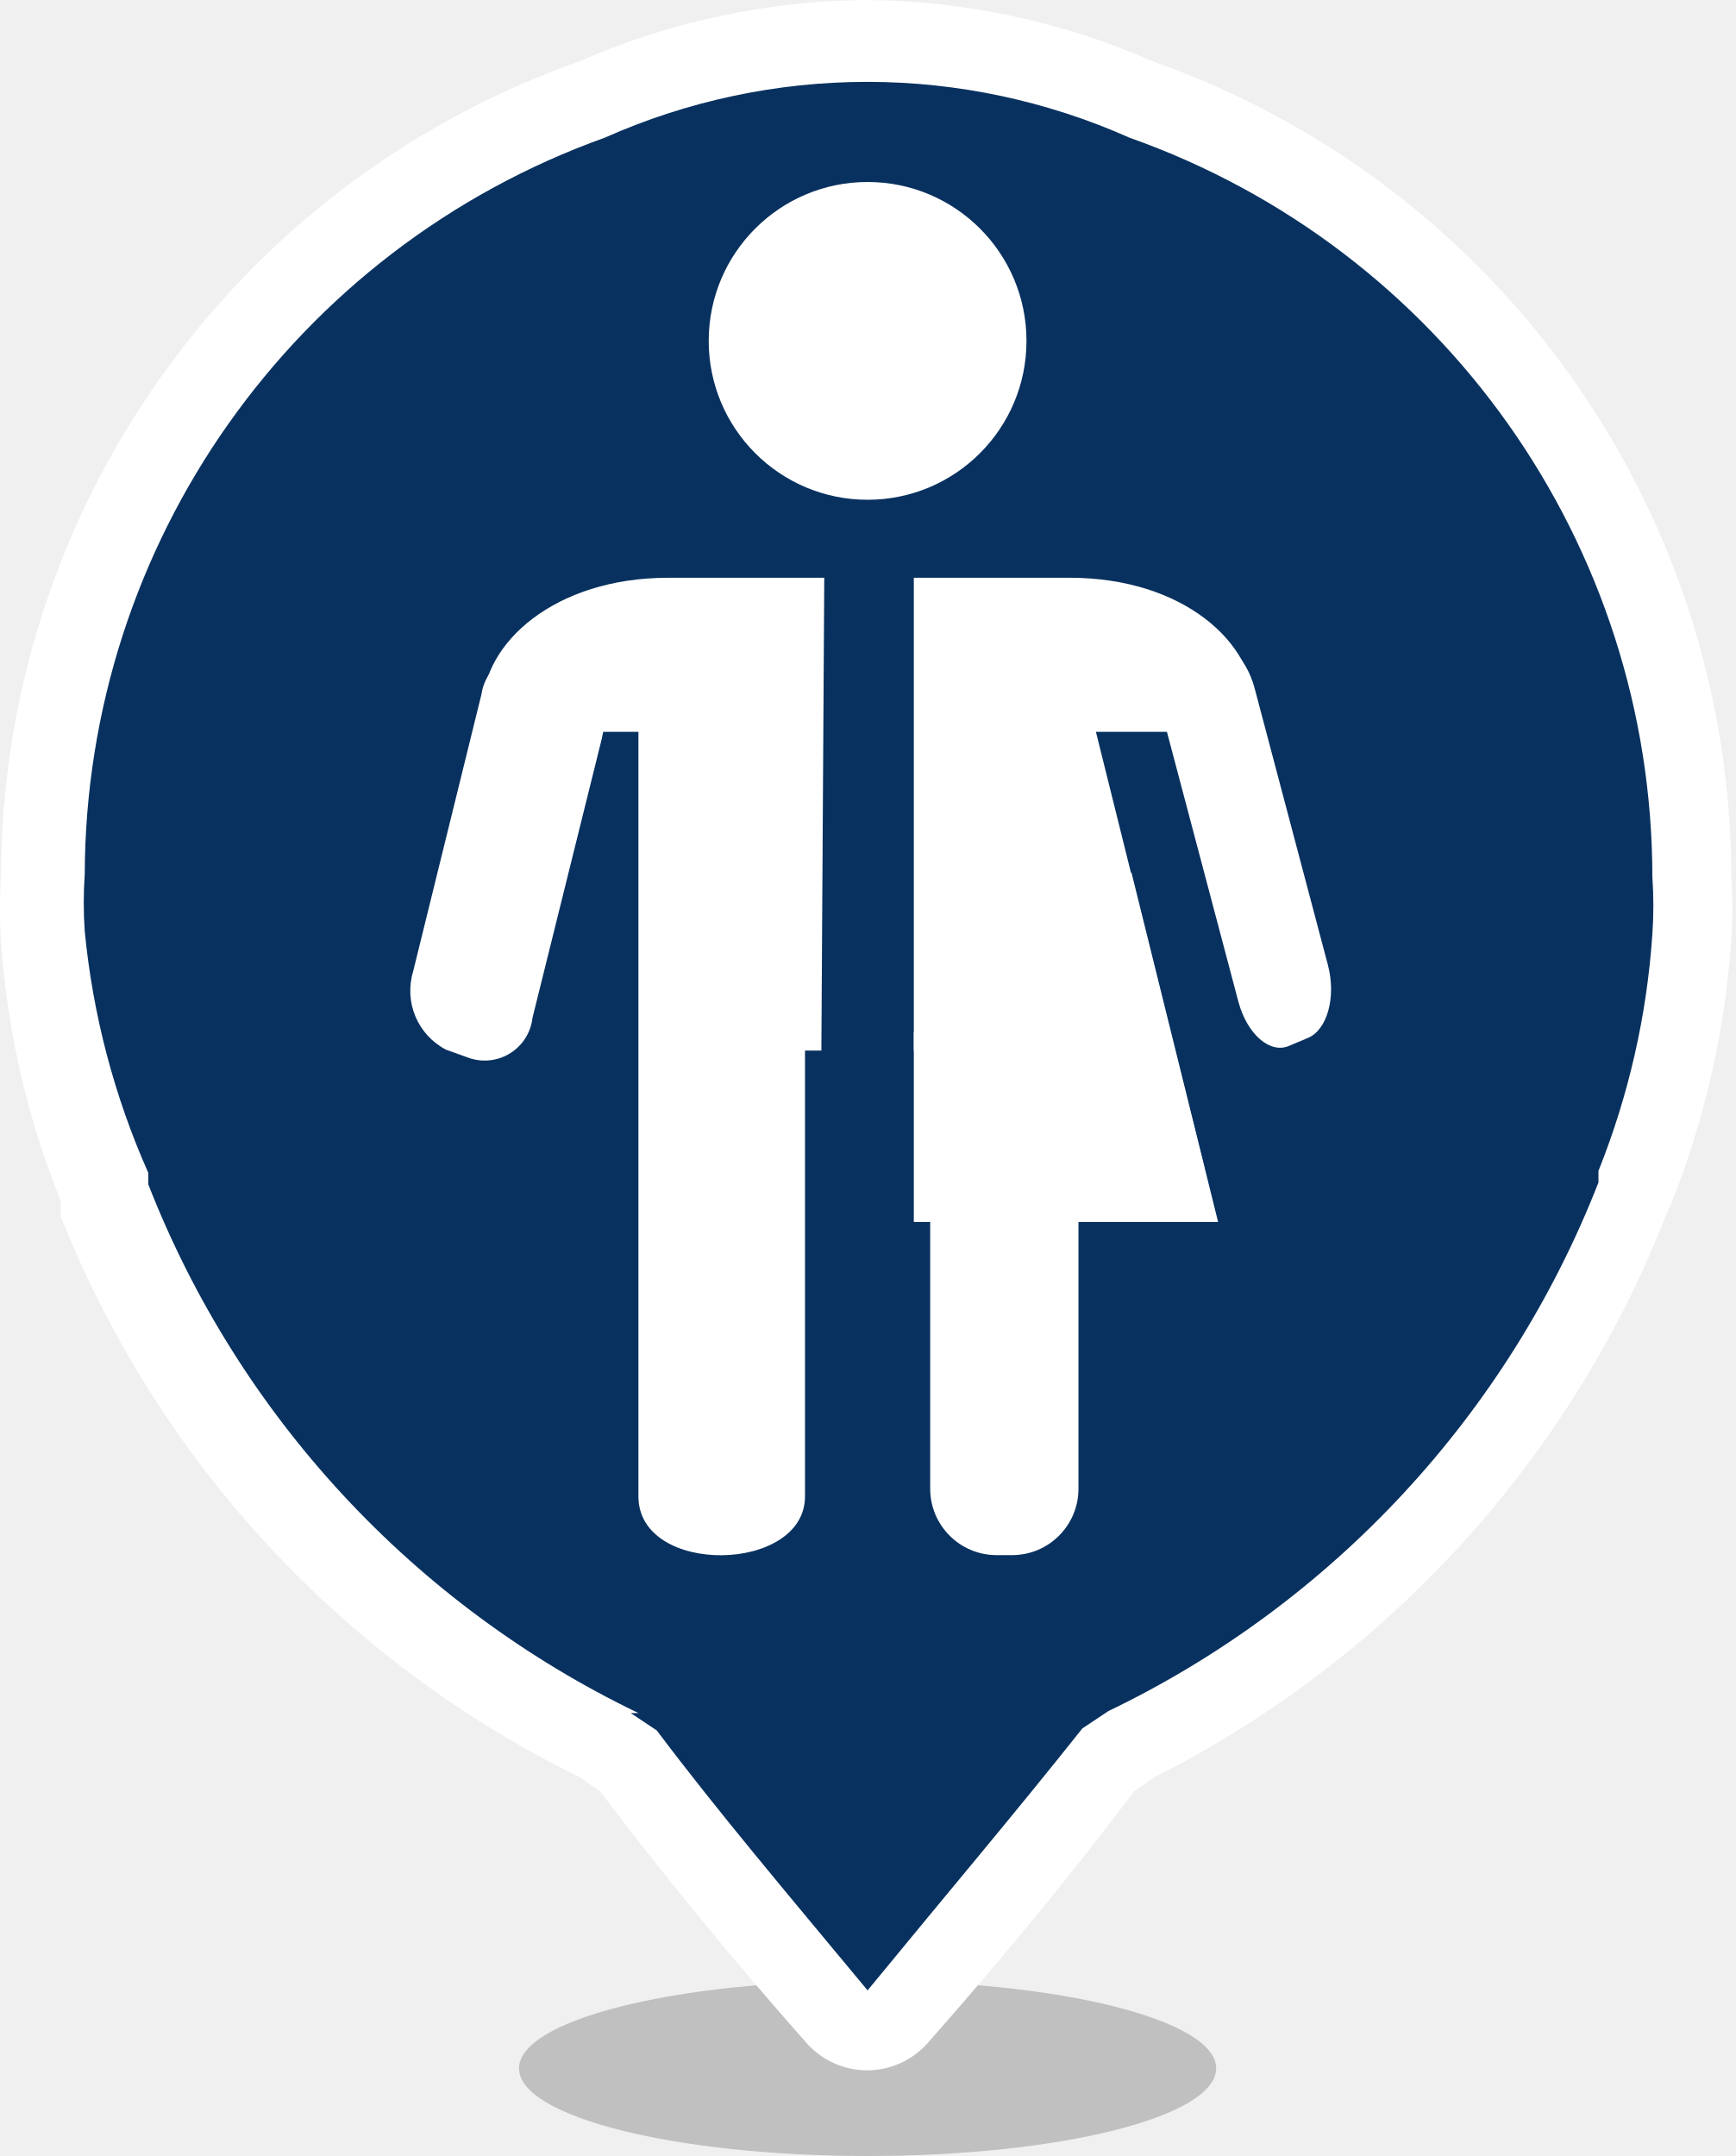
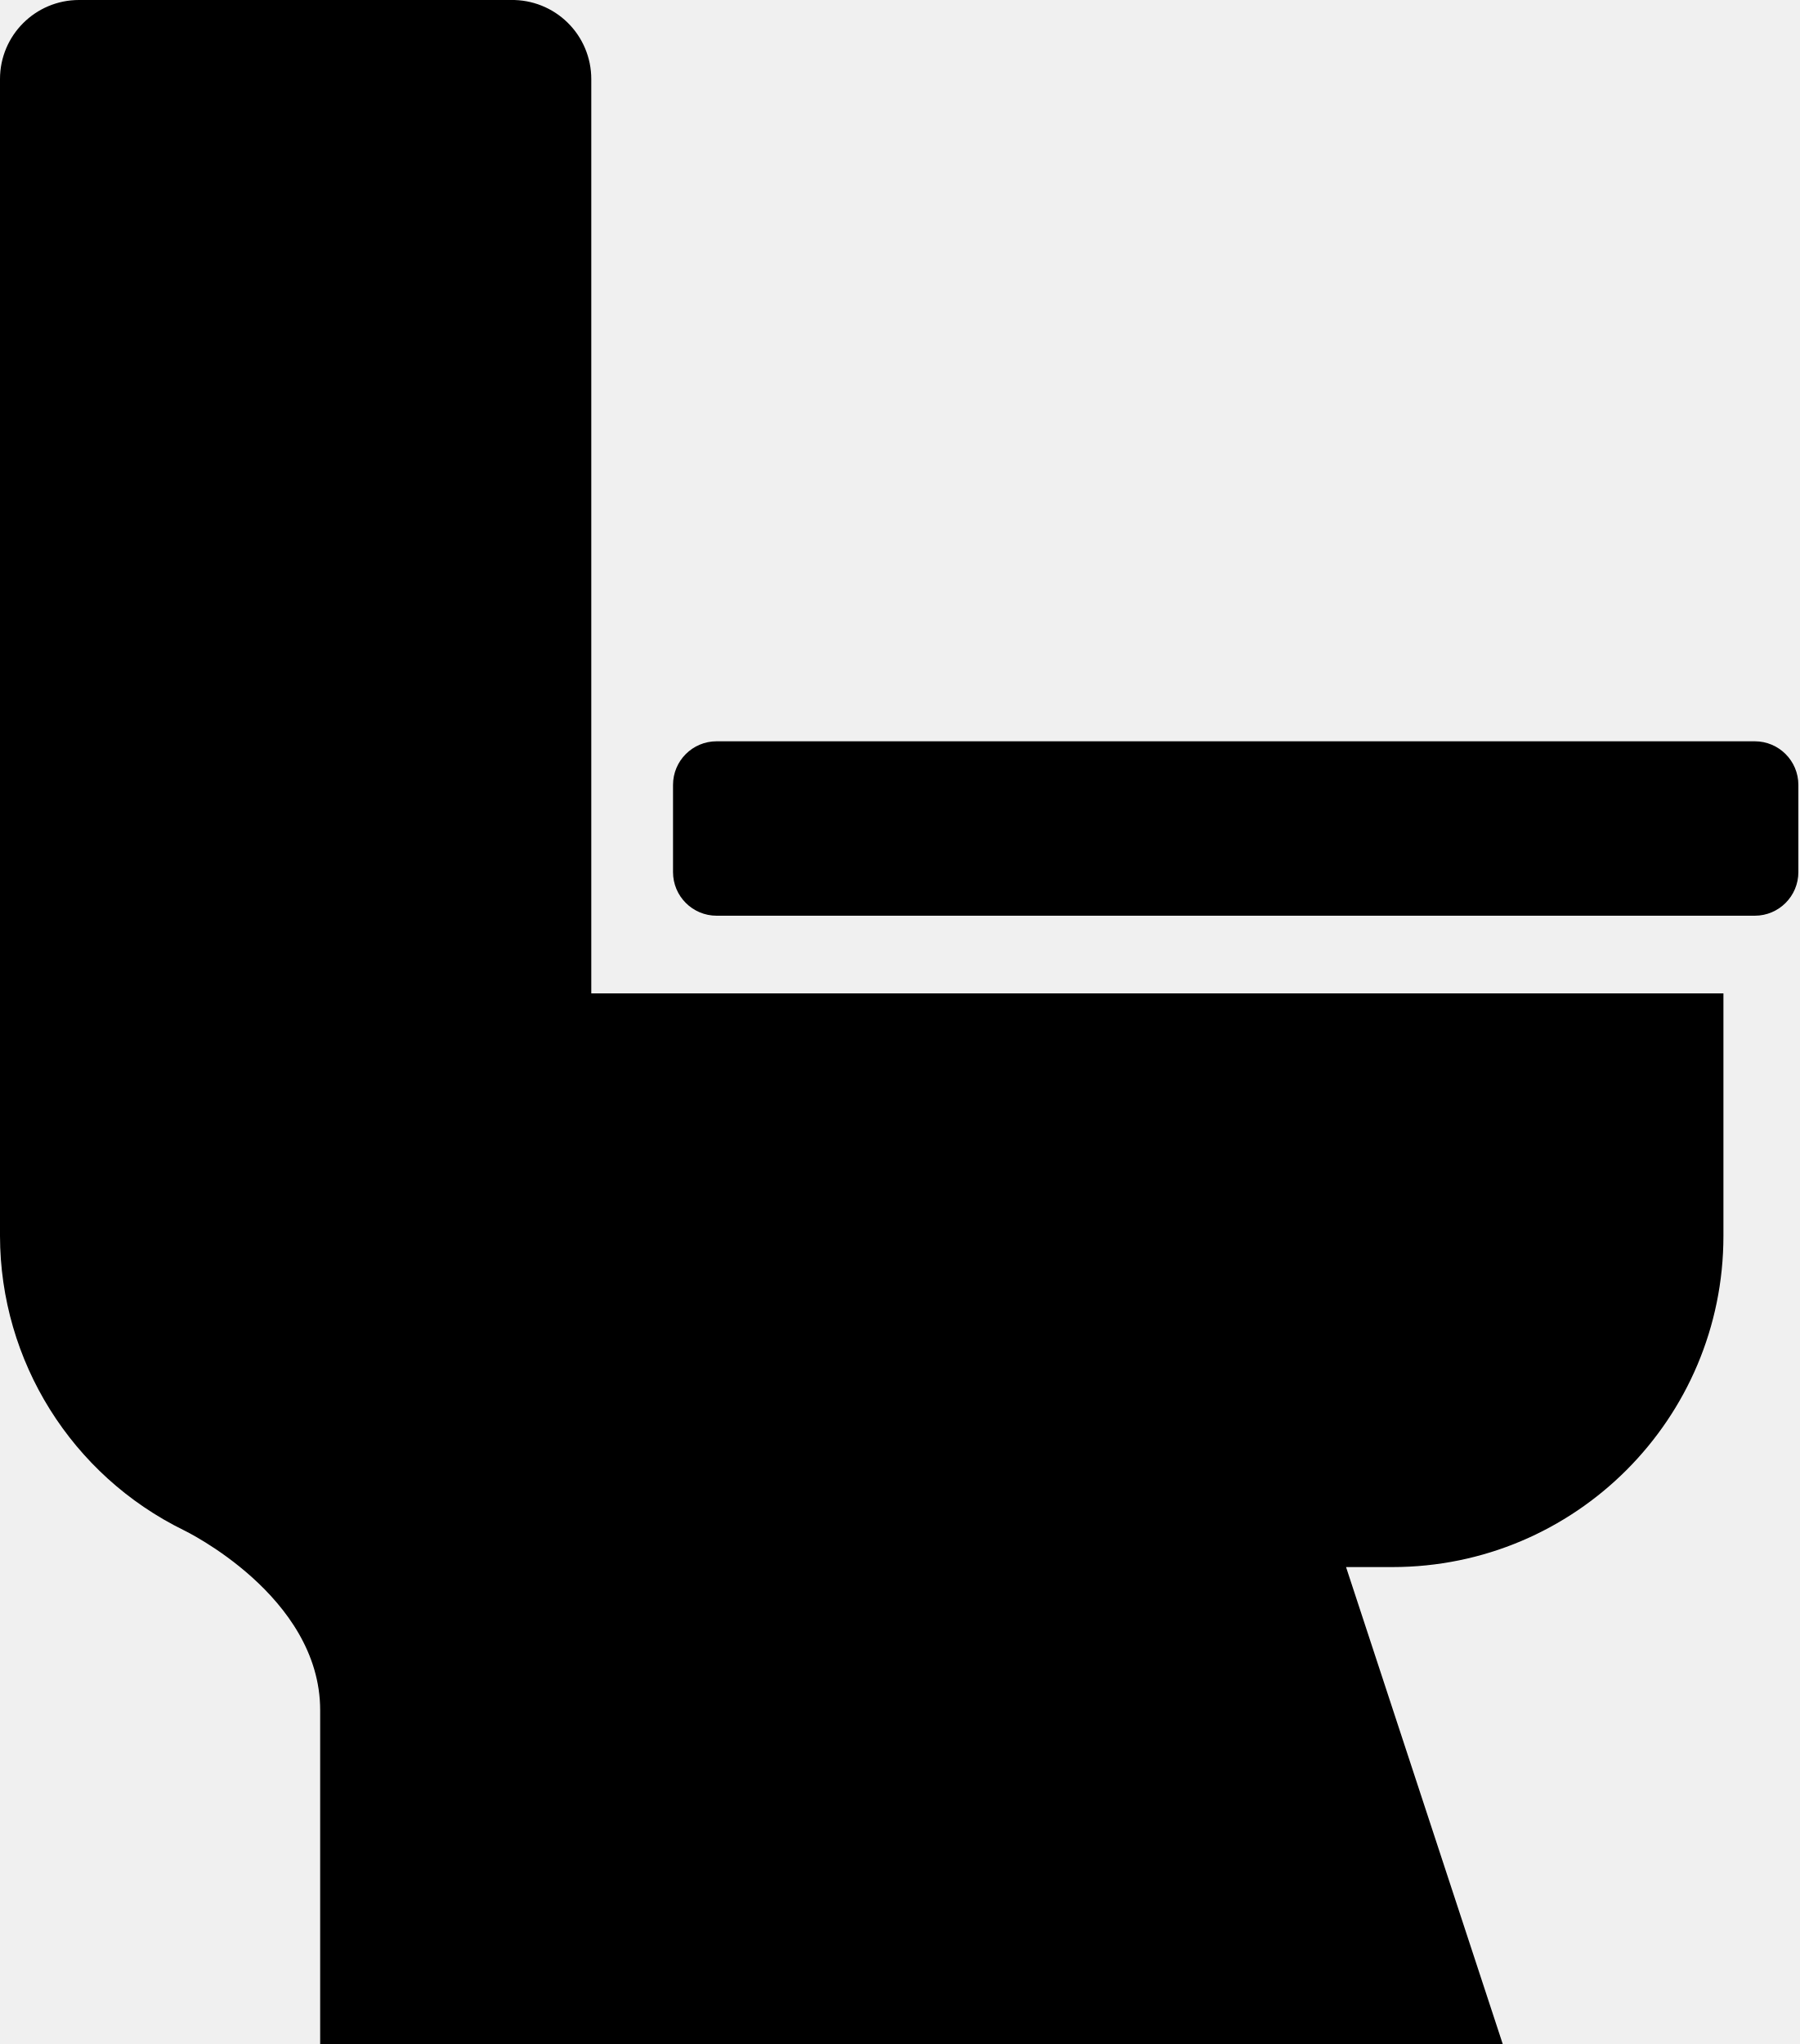
- <svg xmlns="http://www.w3.org/2000/svg" viewBox="0 0 18.02 22.39">
-   <ellipse cx="9.01" cy="21.48" rx="3.62" ry="0.91" opacity="0.2" />
-   <path d="M9.38,21.41a.39.39,0,0,1-.32-.15c-.77-.86-1.47-1.73-2.16-2.65l-.19-.12-.07,0a10.68,10.68,0,0,1-5.18-5.66l0-.11a9,9,0,0,1-.6-2.61c0-.38,0-.62,0-.62A8.59,8.59,0,0,1,6.51,1.36,7,7,0,0,1,9.38.76a7,7,0,0,1,2.89.61A8.58,8.58,0,0,1,18,9.44h0s0,.24,0,.63a8.59,8.59,0,0,1-.59,2.57,1,1,0,0,0-.06.16,10.65,10.65,0,0,1-5.17,5.64l-.07,0-.19.12c-.69.92-1.39,1.79-2.16,2.65A.39.39,0,0,1,9.38,21.41Z" transform="translate(-0.37 -0.33)" fill="#08315f" />
-   <path d="M9.38,1.18a6.7,6.7,0,0,1,2.72.58,8.15,8.15,0,0,1,5.43,7.68,4.24,4.24,0,0,1,0,.59,8.09,8.09,0,0,1-.56,2.46l0,.12v0a10.22,10.22,0,0,1-5.09,5.49h0l-.27.18C10.92,19.15,10.2,20,9.38,21,8.55,20,7.83,19.15,7.19,18.3l-.27-.18H7a10.22,10.22,0,0,1-5.09-5.49v0l0-.12A8.09,8.09,0,0,1,1.25,10a4.24,4.24,0,0,1,0-.59A8.15,8.15,0,0,1,6.65,1.76a6.71,6.71,0,0,1,2.73-.58m0-.85a7.57,7.57,0,0,0-3,.64,9,9,0,0,0-6,8.47,5.35,5.35,0,0,0,0,.67A8.86,8.86,0,0,0,1,12.8l0,.11,0,.05A11,11,0,0,0,6.4,18.79l.08.06.12.08c.68.9,1.38,1.75,2.14,2.61a.84.84,0,0,0,1.27,0c.76-.86,1.46-1.71,2.14-2.61l.12-.08.08-.06a11.05,11.05,0,0,0,5.33-5.86l.05-.11a9.11,9.11,0,0,0,.62-2.73,5.09,5.09,0,0,0,0-.66,9,9,0,0,0-6-8.46,7.56,7.56,0,0,0-3-.64Z" transform="translate(-0.37 -0.33)" fill="#fff" />
-   <circle cx="9.01" cy="3.54" r="1.65" fill="#fff" />
-   <path d="M8.93,6.33H7.31c-1.18,0-1.93.68-1.93,1.35v.25H7v7.94c0,.83,1.73.8,1.73,0V11.24h.17Z" transform="translate(-0.37 -0.33)" fill="#fff" />
-   <path d="M5.25,11.32,5,11.23a.69.69,0,0,1-.34-.81l.71-2.88A.52.52,0,0,1,6,7.11l.25.1A.69.69,0,0,1,6.62,8L5.9,10.9A.5.5,0,0,1,5.25,11.32Z" transform="translate(-0.37 -0.33)" fill="#fff" />
-   <path d="M11.48,6.33H9.86v4.91H10V13h1.74V7.93H13.4V7.68C13.4,7,12.65,6.33,11.48,6.33Z" transform="translate(-0.37 -0.33)" fill="#fff" />
-   <path d="M13.76,11.19l.19-.08c.2-.08.3-.42.21-.76L13.4,7.48c-.09-.34-.33-.55-.53-.46l-.19.07c-.21.09-.3.43-.21.77l.76,2.87C13.32,11.07,13.56,11.28,13.76,11.19Z" transform="translate(-0.37 -0.33)" fill="#fff" />
-   <polygon points="11.26 12.62 12.51 12.14 11.13 6.59 9.88 7.07 11.26 12.62" fill="#fff" />
-   <polygon points="11.75 9.06 12.65 12.69 9.49 12.69 9.49 10.72 11.75 9.06" fill="#fff" />
-   <rect x="9.66" y="11.87" width="1.54" height="4.28" rx="0.69" ry="0.69" fill="#fff" />
+ <svg xmlns="http://www.w3.org/2000/svg" viewBox="0 0 13.21 15">
+   <path d="M6.59.58A.58.58,0,0,0,6,0H2.83a.58.58,0,0,0-.58.58V9.07A2.41,2.41,0,0,0,3.6,11.23h0s1,.48,1,1.32V15h8.68l-1.15-3.5h.34a2.43,2.43,0,0,0,2.43-2.43V7.29H6.59Z" transform="translate(-2.25)" />
+   <rect x="4.94" y="5.44" width="8.26" height="1.28" rx="0.32" ry="0.32" />
</svg>
